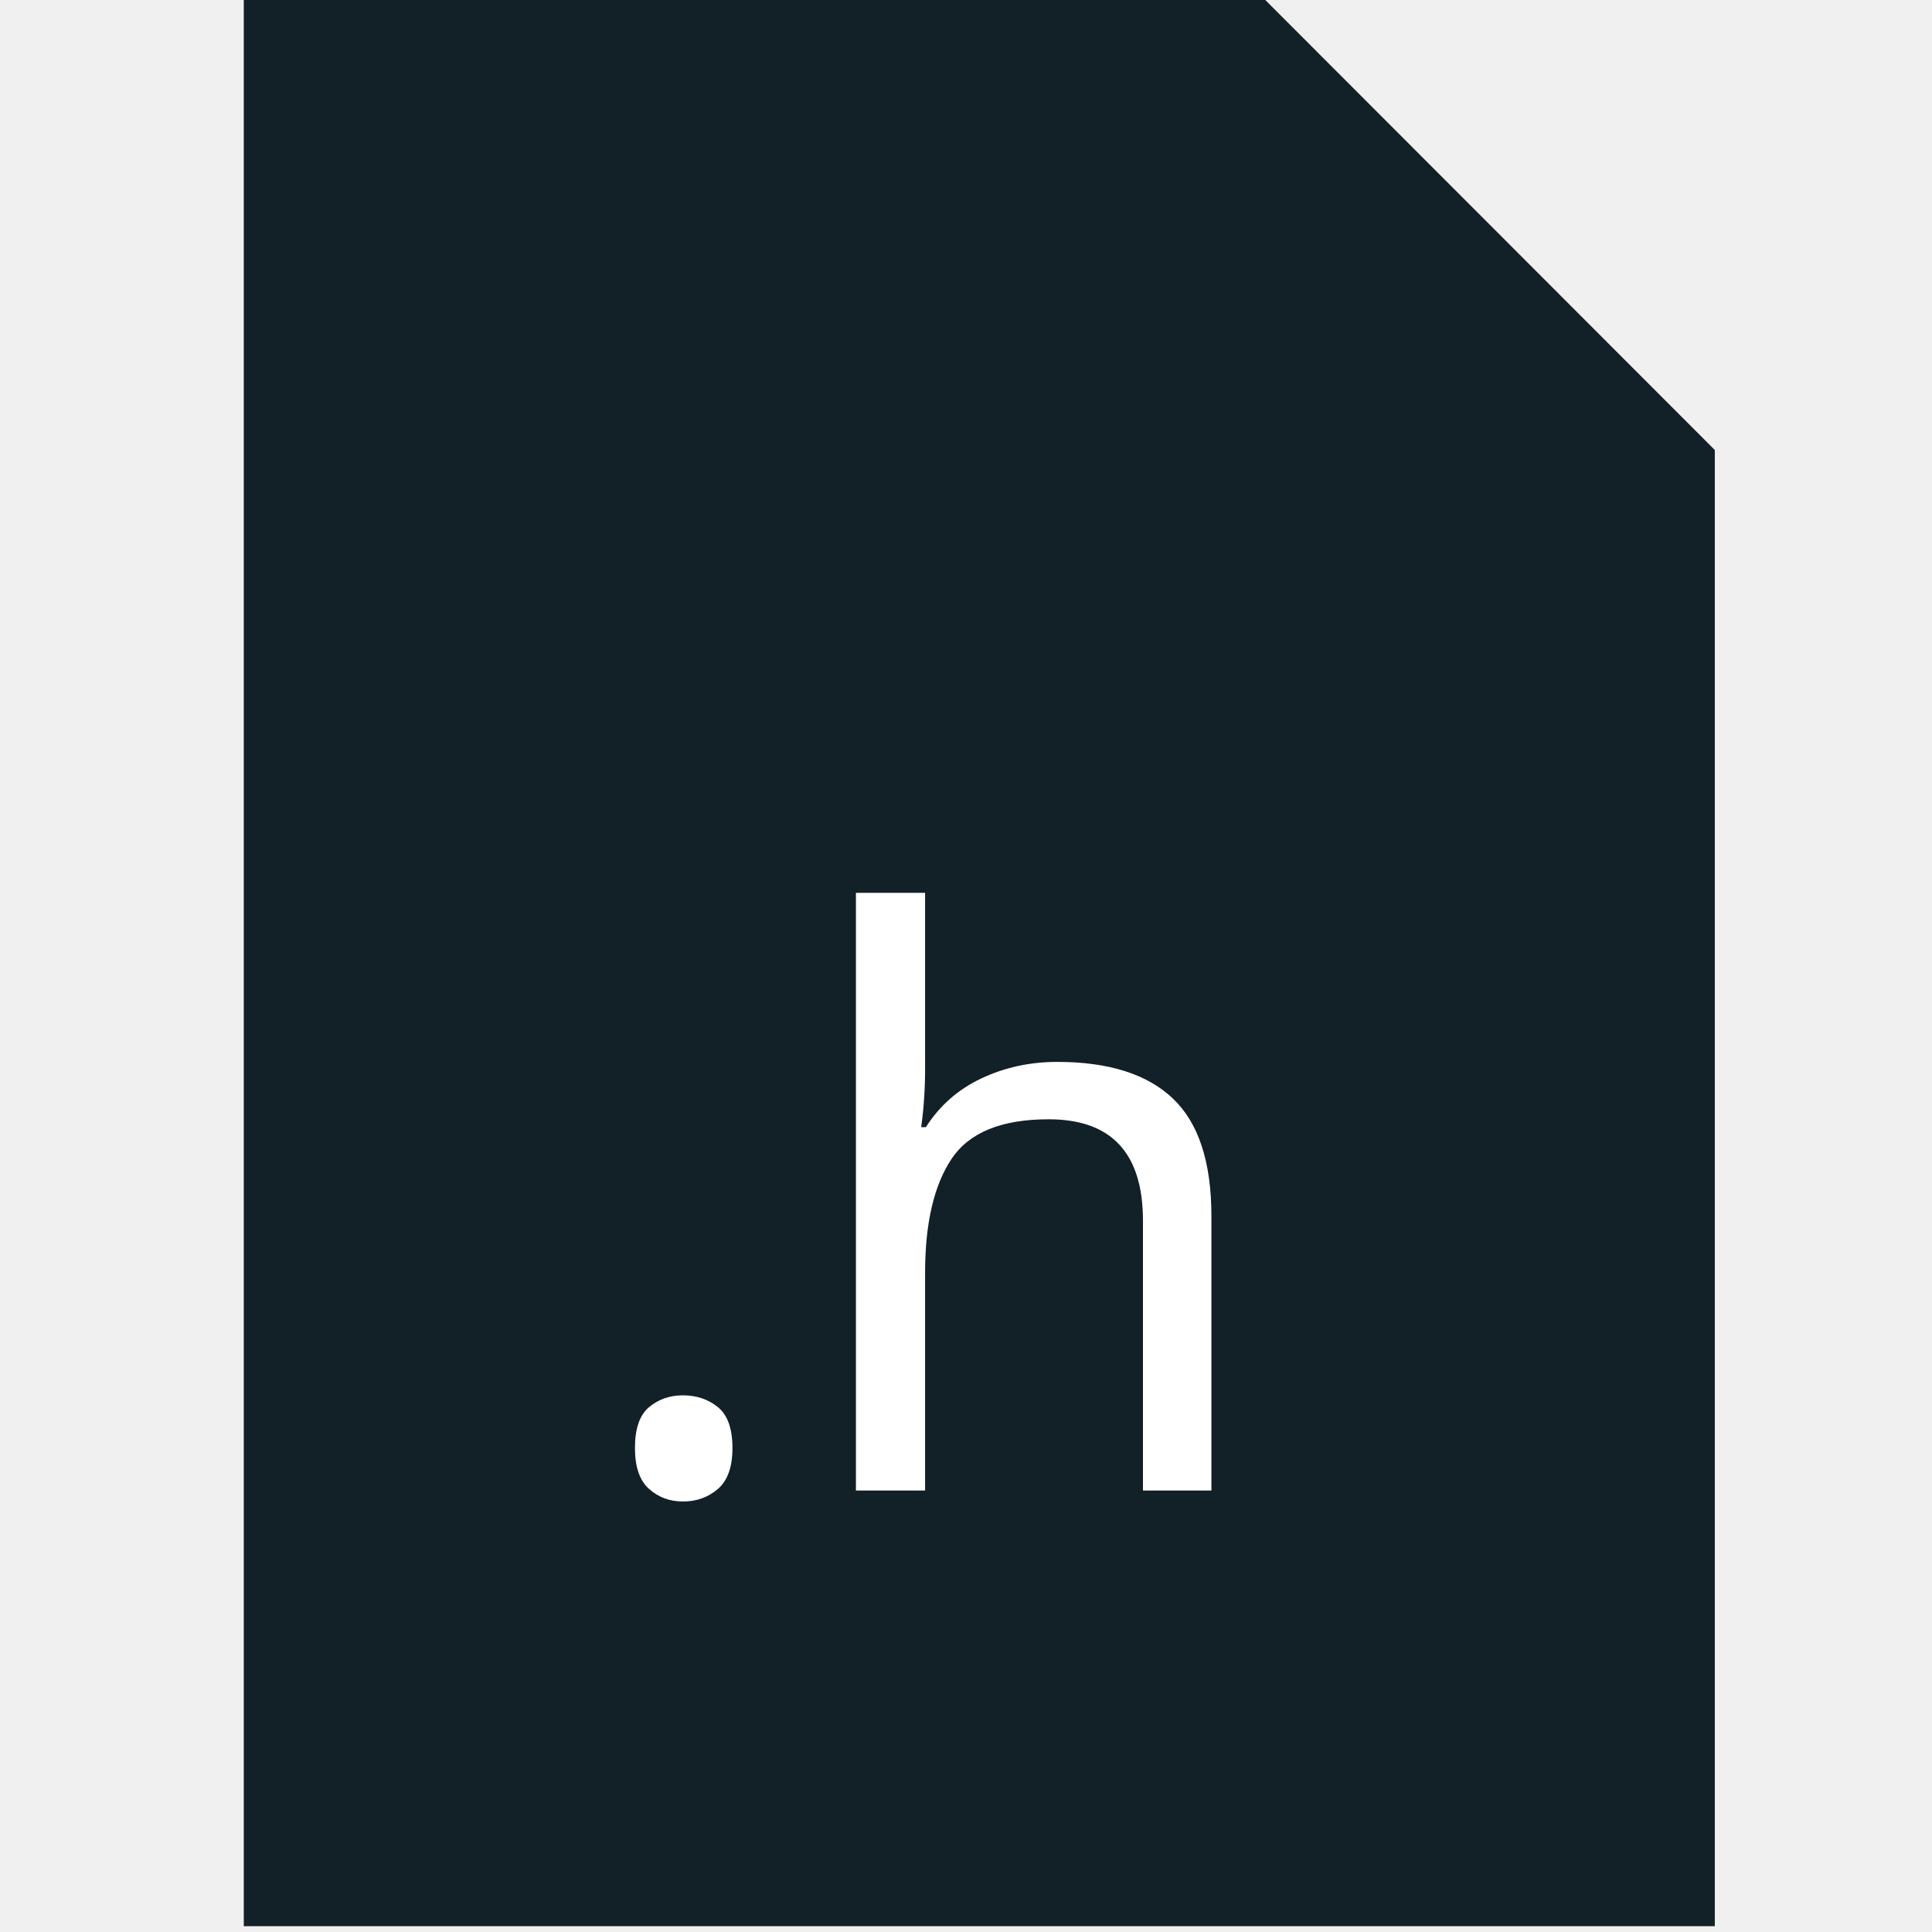
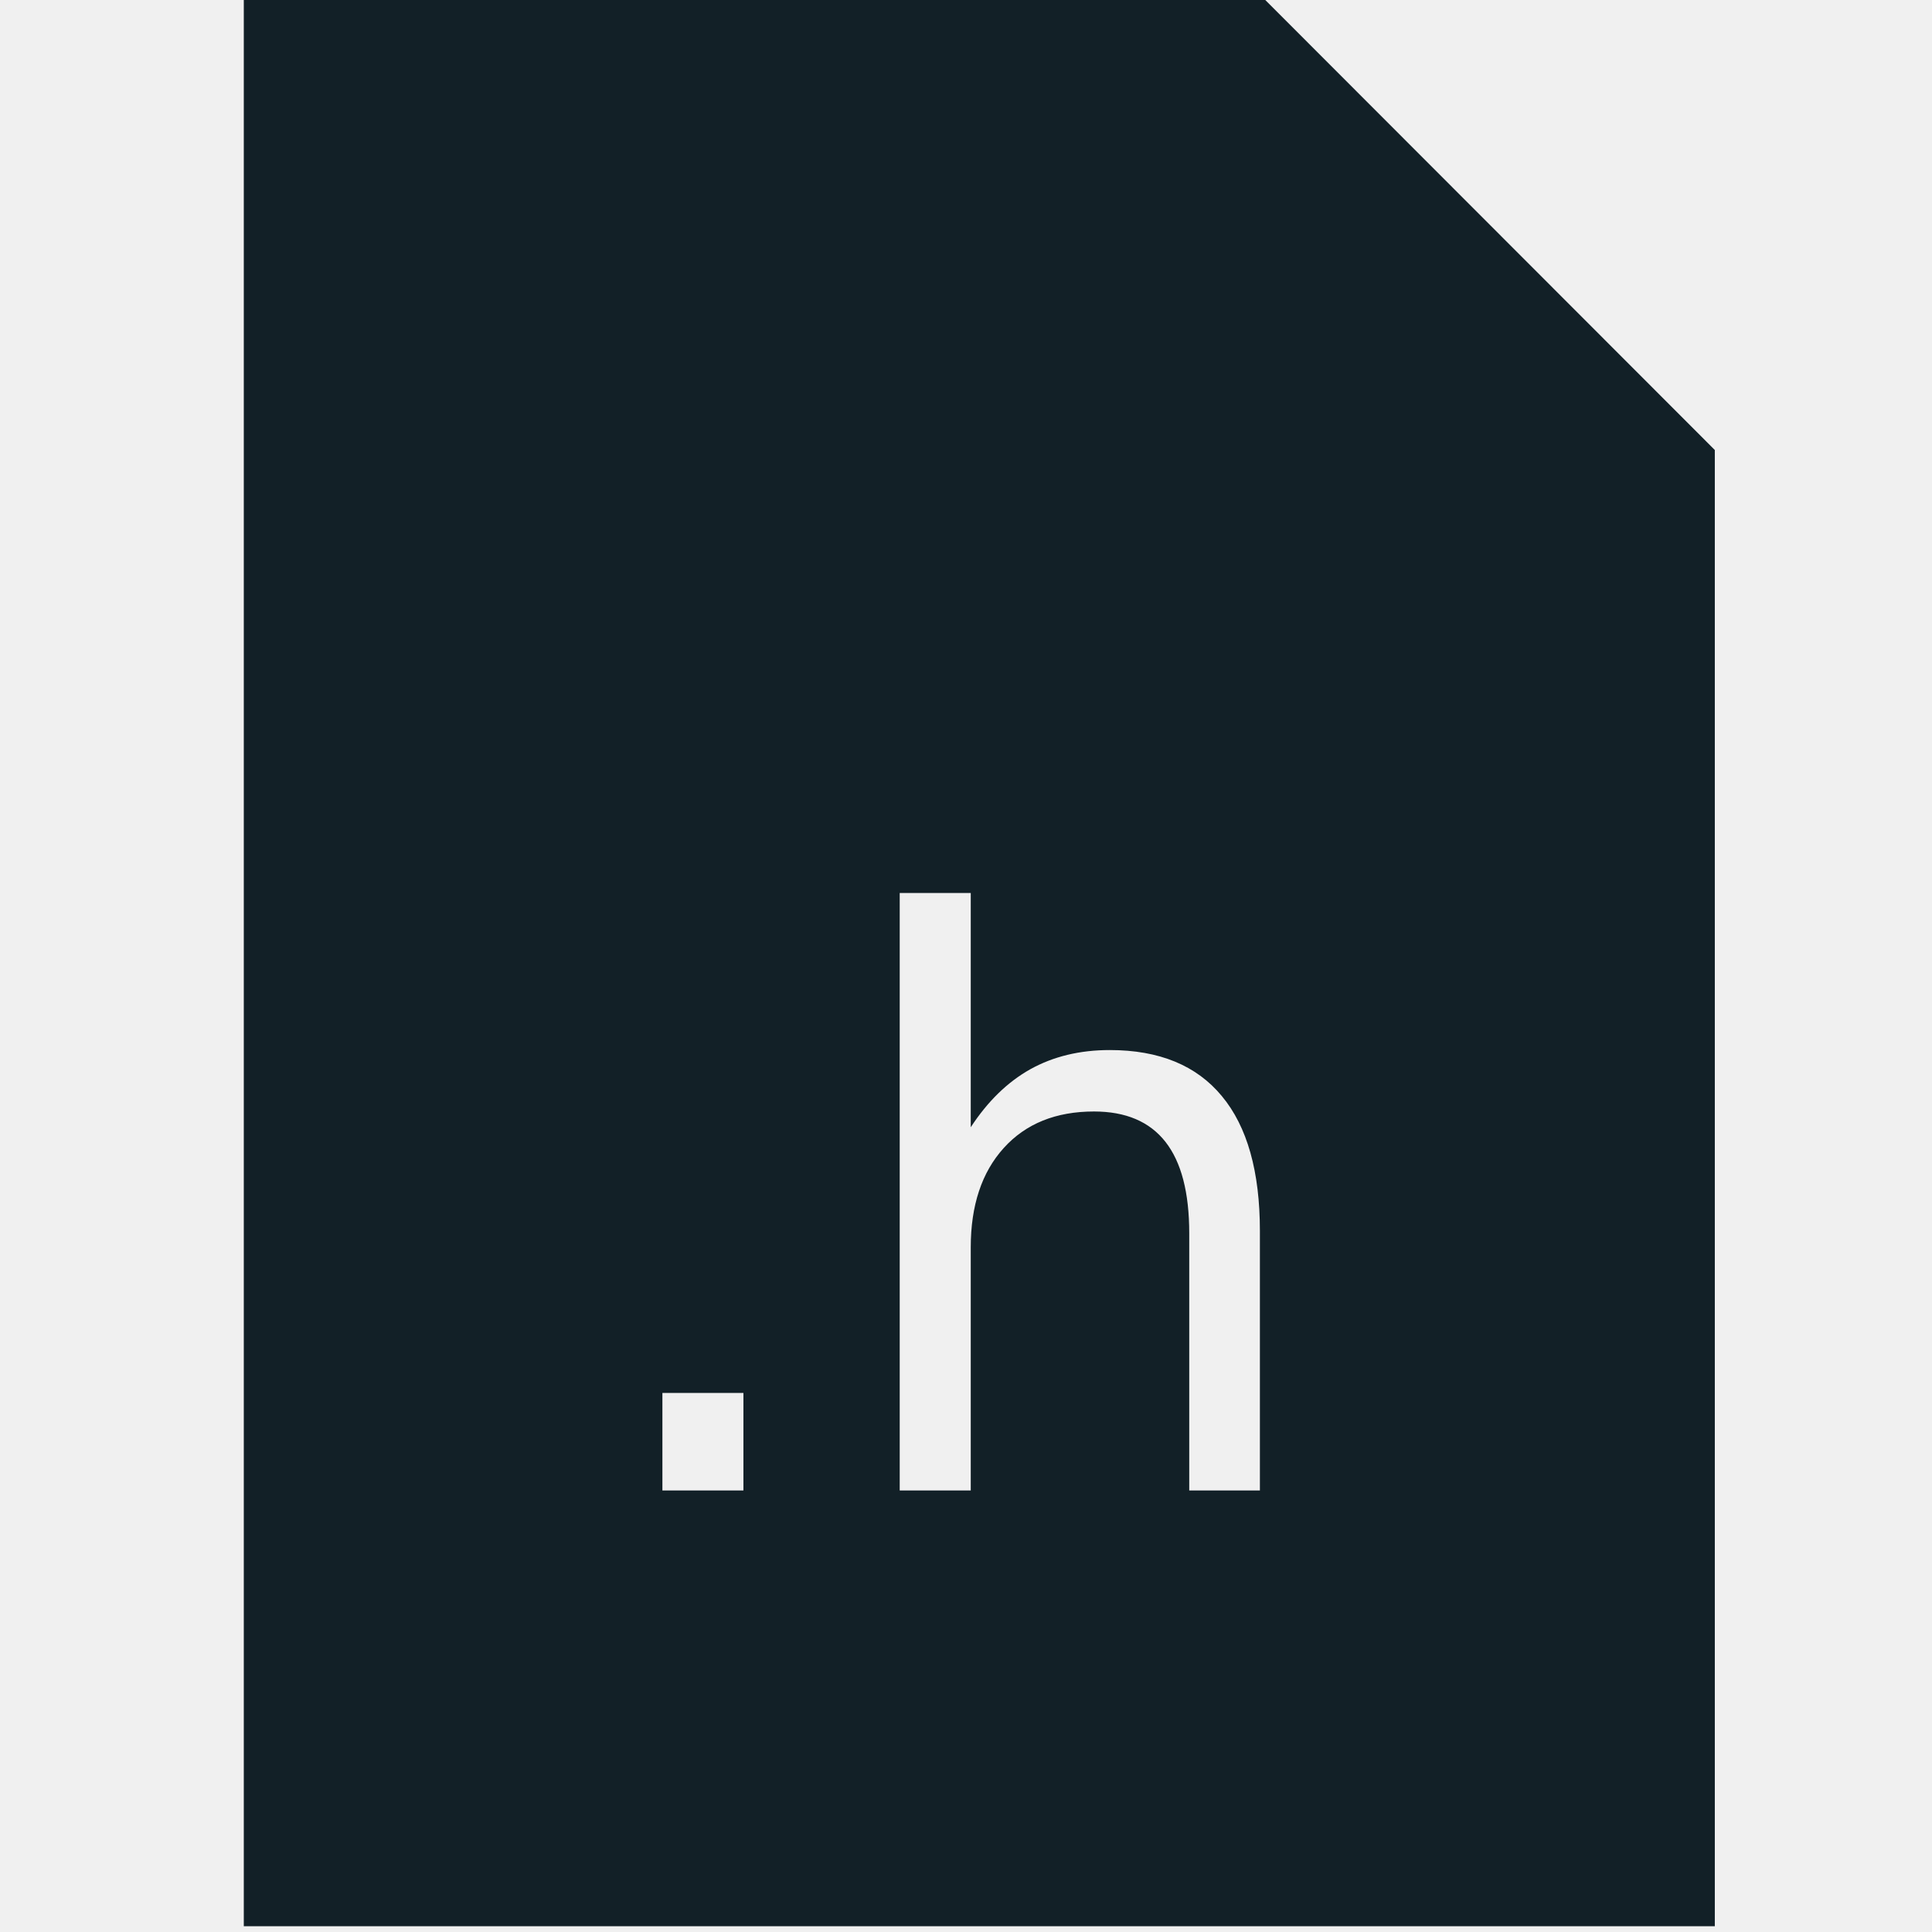
<svg xmlns="http://www.w3.org/2000/svg" width="130mm" height="130mm" viewBox="0 0 130 130" version="1.1" id="svg5">
  <defs id="defs2">
    <rect x="286.399" y="431.634" width="213.102" height="276.897" id="rect12469" />
    <rect x="308.116" y="465.567" width="176.454" height="267.396" id="rect3773" />
  </defs>
  <g id="layer1" transform="translate(-55.42222,-82.63712)">
-     <path style="fill:#122027;stroke-width:2.242;fill-opacity:1" d="M 71.826,147.442 V 82.637 H 106.193 140.56 l 15.124,15.14 15.124,15.14 v 49.665 49.665 H 121.317 71.826 Z" id="path1009" />
+     <path id="path1009" style="fill:#122027;fill-opacity:1;stroke-width:8.474" d="M 62 0 L 62 244.934 L 62 489.867 L 249.053 489.867 L 436.105 489.867 L 436.105 302.156 L 436.105 114.445 L 378.941 57.223 L 321.779 0 L 191.889 0 L 62 0 z M 228.811 227.104 L 246.877 227.104 L 246.877 286.674 C 251.174 280.098 256.219 275.183 262.014 271.928 C 267.873 268.673 274.611 267.045 282.229 267.045 C 294.794 267.045 304.299 270.951 310.744 278.764 C 317.189 286.511 320.412 297.937 320.412 313.041 L 320.412 379.057 L 302.443 379.057 L 302.443 313.627 C 302.443 303.275 300.425 295.528 296.389 290.385 C 292.352 285.242 286.298 282.67 278.225 282.67 C 268.524 282.67 260.874 285.762 255.275 291.947 C 249.676 298.132 246.877 306.563 246.877 317.24 L 246.877 379.057 L 228.811 379.057 L 228.811 227.104 z M 168.459 354.252 L 189.064 354.252 L 189.064 379.057 L 168.459 379.057 L 168.459 354.252 z " transform="matrix(0.2645833,0,0,0.2645833,55.42222,82.63712)" />
    <text xml:space="preserve" transform="scale(0.2645833)" id="text3771" style="font-style:normal;font-weight:normal;font-size:200px;line-height:1.25;font-family:sans-serif;white-space:pre;shape-inside:url(#rect3773);fill:#ffffff;fill-opacity:1;stroke:none" />
-     <text xml:space="preserve" transform="matrix(0.2645833,0,0,0.2645833,18.55895,21.90689)" id="text12467" style="font-style:normal;font-weight:normal;font-size:200px;line-height:1.25;font-family:sans-serif;white-space:pre;shape-inside:url(#rect12469);fill:#ffffff;fill-opacity:1;stroke:none">
-       <tspan x="286.398" y="608.588" id="tspan1098">.h</tspan>
-     </text>
  </g>
</svg>
